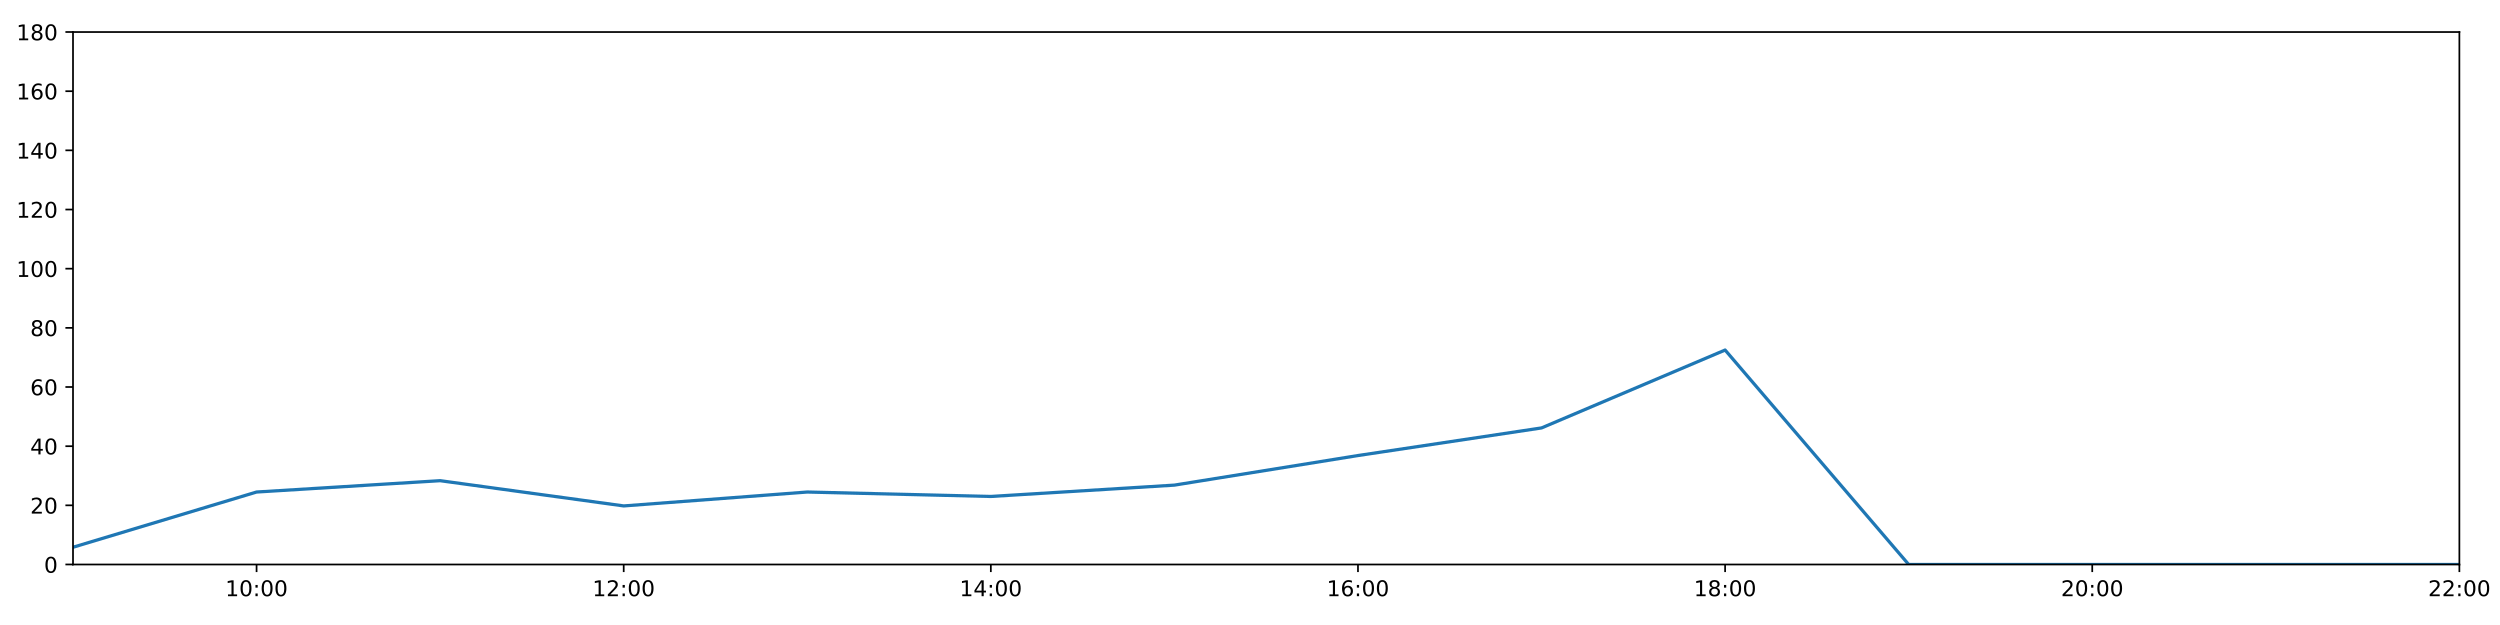
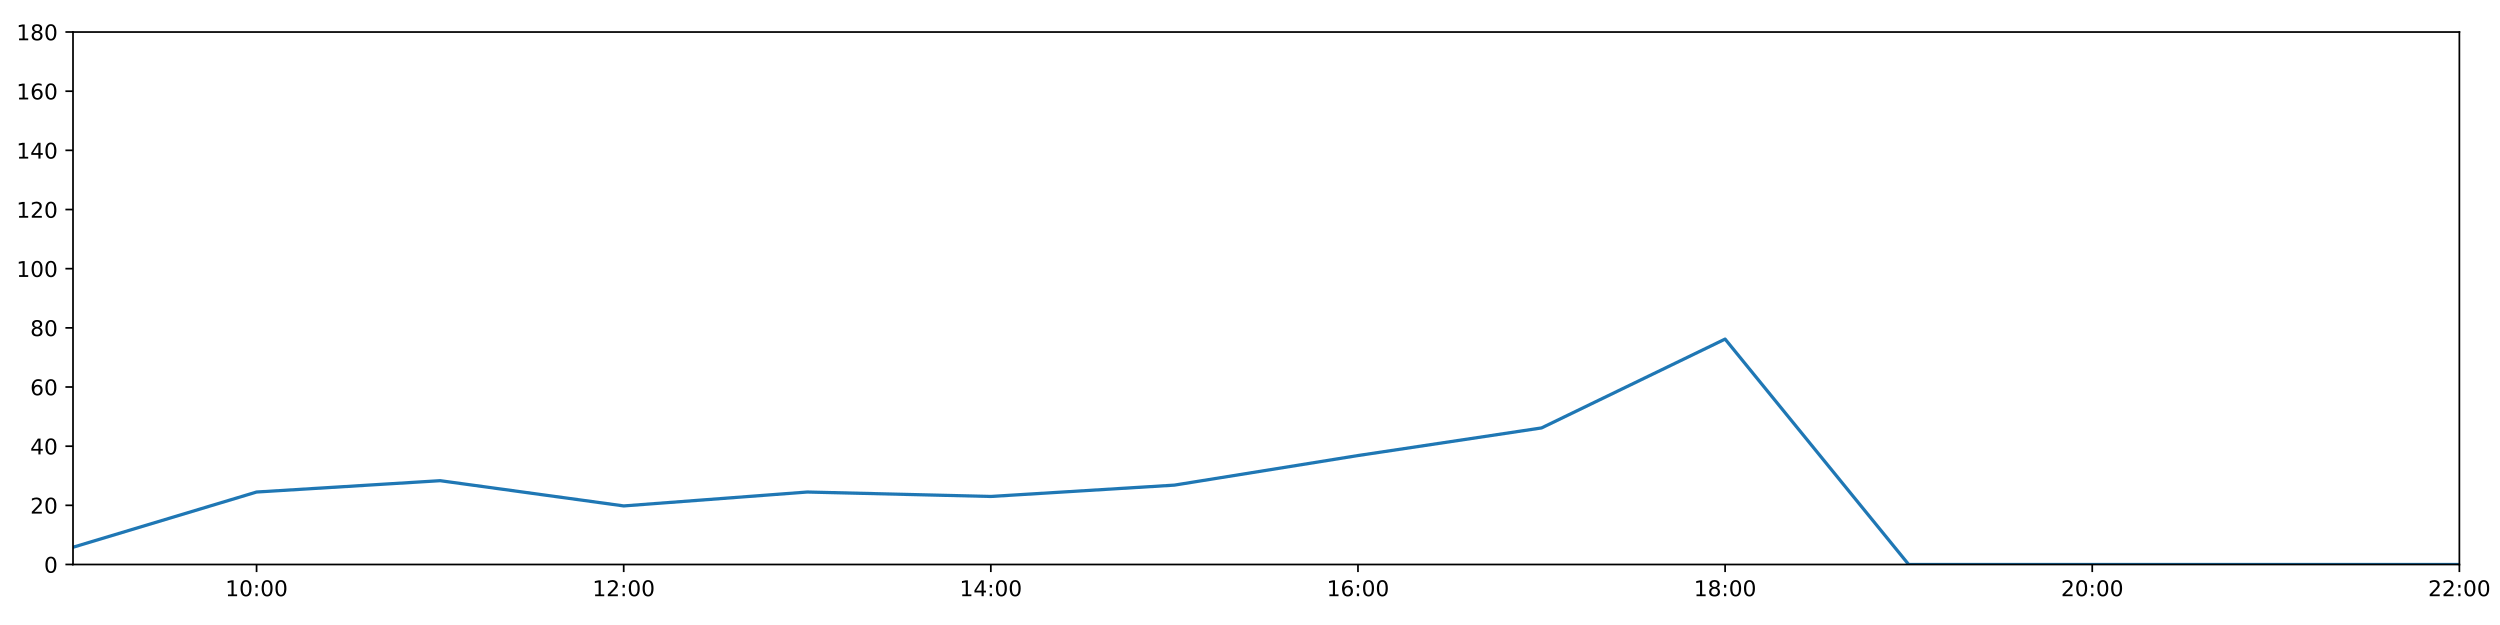
<svg xmlns="http://www.w3.org/2000/svg" xmlns:xlink="http://www.w3.org/1999/xlink" height="288pt" version="1.1" viewBox="0 0 1152 288" width="1152pt">
  <defs>
    <style type="text/css">
*{stroke-linecap:butt;stroke-linejoin:round;}
  </style>
  </defs>
  <g id="figure_1">
    <g id="patch_1">
      <path d="M 0 288  L 1152 288  L 1152 0  L 0 0  z " style="fill:#ffffff;" />
    </g>
    <g id="axes_1">
      <g id="patch_2">
        <path d="M 33.64 260.12  L 1133.28 260.12  L 1133.28 14.76  L 33.64 14.76  z " style="fill:#ffffff;" />
      </g>
      <g id="matplotlib.axis_1">
        <g id="xtick_1">
          <g id="line2d_1">
            <defs>
-               <path d="M 0 0  L 0 3.5  " id="ma1b0f3fa4a" style="stroke:#000000;stroke-width:0.8;" />
-             </defs>
-             <g>
-               <use style="stroke:#000000;stroke-width:0.8;" x="118.228" xlink:href="#ma1b0f3fa4a" y="260.12" />
+               <path d="M 0 0  L 0 3.5  " id="mf5013704fb" style="stroke:#000000;stroke-width:0.8;" />
+             </defs>
+             <g>
+               <use style="stroke:#000000;stroke-width:0.8;" x="118.228" xlink:href="#mf5013704fb" y="260.12" />
            </g>
          </g>
          <g id="text_1">
            <defs>
              <path d="M 12.406 8.297  L 28.516 8.297  L 28.516 63.922  L 10.984 60.406  L 10.984 69.391  L 28.422 72.906  L 38.281 72.906  L 38.281 8.297  L 54.391 8.297  L 54.391 0  L 12.406 0  z " id="DejaVuSans-49" />
              <path d="M 31.781 66.406  Q 24.172 66.406 20.328 58.906  Q 16.5 51.422 16.5 36.375  Q 16.5 21.391 20.328 13.891  Q 24.172 6.391 31.781 6.391  Q 39.453 6.391 43.281 13.891  Q 47.125 21.391 47.125 36.375  Q 47.125 51.422 43.281 58.906  Q 39.453 66.406 31.781 66.406  z M 31.781 74.219  Q 44.047 74.219 50.516 64.516  Q 56.984 54.828 56.984 36.375  Q 56.984 17.969 50.516 8.266  Q 44.047 -1.422 31.781 -1.422  Q 19.531 -1.422 13.062 8.266  Q 6.594 17.969 6.594 36.375  Q 6.594 54.828 13.062 64.516  Q 19.531 74.219 31.781 74.219  z " id="DejaVuSans-48" />
              <path d="M 11.719 12.406  L 22.016 12.406  L 22.016 0  L 11.719 0  z M 11.719 51.703  L 22.016 51.703  L 22.016 39.312  L 11.719 39.312  z " id="DejaVuSans-58" />
            </defs>
            <g transform="translate(103.8183 274.7184)scale(0.1 -0.1)">
              <use xlink:href="#DejaVuSans-49" />
              <use x="63.623" xlink:href="#DejaVuSans-48" />
              <use x="127.246" xlink:href="#DejaVuSans-58" />
              <use x="160.938" xlink:href="#DejaVuSans-48" />
              <use x="224.561" xlink:href="#DejaVuSans-48" />
            </g>
          </g>
        </g>
        <g id="xtick_2">
          <g id="line2d_2">
            <g>
-               <use style="stroke:#000000;stroke-width:0.8;" x="287.403" xlink:href="#ma1b0f3fa4a" y="260.12" />
+               <use style="stroke:#000000;stroke-width:0.8;" x="287.403" xlink:href="#mf5013704fb" y="260.12" />
            </g>
          </g>
          <g id="text_2">
            <defs>
              <path d="M 19.188 8.297  L 53.609 8.297  L 53.609 0  L 7.328 0  L 7.328 8.297  Q 12.938 14.109 22.625 23.891  Q 32.328 33.688 34.812 36.531  Q 39.547 41.844 41.422 45.531  Q 43.312 49.219 43.312 52.781  Q 43.312 58.594 39.234 62.25  Q 35.156 65.922 28.609 65.922  Q 23.969 65.922 18.812 64.312  Q 13.672 62.703 7.812 59.422  L 7.812 69.391  Q 13.766 71.781 18.938 73  Q 24.125 74.219 28.422 74.219  Q 39.75 74.219 46.484 68.547  Q 53.219 62.891 53.219 53.422  Q 53.219 48.922 51.531 44.891  Q 49.859 40.875 45.406 35.406  Q 44.188 33.984 37.641 27.219  Q 31.109 20.453 19.188 8.297  z " id="DejaVuSans-50" />
            </defs>
            <g transform="translate(272.9937 274.7184)scale(0.1 -0.1)">
              <use xlink:href="#DejaVuSans-49" />
              <use x="63.623" xlink:href="#DejaVuSans-50" />
              <use x="127.246" xlink:href="#DejaVuSans-58" />
              <use x="160.938" xlink:href="#DejaVuSans-48" />
              <use x="224.561" xlink:href="#DejaVuSans-48" />
            </g>
          </g>
        </g>
        <g id="xtick_3">
          <g id="line2d_3">
            <g>
-               <use style="stroke:#000000;stroke-width:0.8;" x="456.578" xlink:href="#ma1b0f3fa4a" y="260.12" />
+               <use style="stroke:#000000;stroke-width:0.8;" x="456.578" xlink:href="#mf5013704fb" y="260.12" />
            </g>
          </g>
          <g id="text_3">
            <defs>
              <path d="M 37.797 64.312  L 12.891 25.391  L 37.797 25.391  z M 35.203 72.906  L 47.609 72.906  L 47.609 25.391  L 58.016 25.391  L 58.016 17.188  L 47.609 17.188  L 47.609 0  L 37.797 0  L 37.797 17.188  L 4.891 17.188  L 4.891 26.703  z " id="DejaVuSans-52" />
            </defs>
            <g transform="translate(442.1691 274.7184)scale(0.1 -0.1)">
              <use xlink:href="#DejaVuSans-49" />
              <use x="63.623" xlink:href="#DejaVuSans-52" />
              <use x="127.246" xlink:href="#DejaVuSans-58" />
              <use x="160.938" xlink:href="#DejaVuSans-48" />
              <use x="224.561" xlink:href="#DejaVuSans-48" />
            </g>
          </g>
        </g>
        <g id="xtick_4">
          <g id="line2d_4">
            <g>
-               <use style="stroke:#000000;stroke-width:0.8;" x="625.754" xlink:href="#ma1b0f3fa4a" y="260.12" />
+               <use style="stroke:#000000;stroke-width:0.8;" x="625.754" xlink:href="#mf5013704fb" y="260.12" />
            </g>
          </g>
          <g id="text_4">
            <defs>
              <path d="M 33.016 40.375  Q 26.375 40.375 22.484 35.828  Q 18.609 31.297 18.609 23.391  Q 18.609 15.531 22.484 10.953  Q 26.375 6.391 33.016 6.391  Q 39.656 6.391 43.531 10.953  Q 47.406 15.531 47.406 23.391  Q 47.406 31.297 43.531 35.828  Q 39.656 40.375 33.016 40.375  z M 52.594 71.297  L 52.594 62.312  Q 48.875 64.062 45.094 64.984  Q 41.312 65.922 37.594 65.922  Q 27.828 65.922 22.672 59.328  Q 17.531 52.734 16.797 39.406  Q 19.672 43.656 24.016 45.922  Q 28.375 48.188 33.594 48.188  Q 44.578 48.188 50.953 41.516  Q 57.328 34.859 57.328 23.391  Q 57.328 12.156 50.688 5.359  Q 44.047 -1.422 33.016 -1.422  Q 20.359 -1.422 13.672 8.266  Q 6.984 17.969 6.984 36.375  Q 6.984 53.656 15.188 63.938  Q 23.391 74.219 37.203 74.219  Q 40.922 74.219 44.703 73.484  Q 48.484 72.75 52.594 71.297  z " id="DejaVuSans-54" />
            </defs>
            <g transform="translate(611.3445 274.7184)scale(0.1 -0.1)">
              <use xlink:href="#DejaVuSans-49" />
              <use x="63.623" xlink:href="#DejaVuSans-54" />
              <use x="127.246" xlink:href="#DejaVuSans-58" />
              <use x="160.938" xlink:href="#DejaVuSans-48" />
              <use x="224.561" xlink:href="#DejaVuSans-48" />
            </g>
          </g>
        </g>
        <g id="xtick_5">
          <g id="line2d_5">
            <g>
-               <use style="stroke:#000000;stroke-width:0.8;" x="794.929" xlink:href="#ma1b0f3fa4a" y="260.12" />
+               <use style="stroke:#000000;stroke-width:0.8;" x="794.929" xlink:href="#mf5013704fb" y="260.12" />
            </g>
          </g>
          <g id="text_5">
            <defs>
              <path d="M 31.781 34.625  Q 24.75 34.625 20.719 30.859  Q 16.703 27.094 16.703 20.516  Q 16.703 13.922 20.719 10.156  Q 24.75 6.391 31.781 6.391  Q 38.812 6.391 42.859 10.172  Q 46.922 13.969 46.922 20.516  Q 46.922 27.094 42.891 30.859  Q 38.875 34.625 31.781 34.625  z M 21.922 38.812  Q 15.578 40.375 12.031 44.719  Q 8.5 49.078 8.5 55.328  Q 8.5 64.062 14.719 69.141  Q 20.953 74.219 31.781 74.219  Q 42.672 74.219 48.875 69.141  Q 55.078 64.062 55.078 55.328  Q 55.078 49.078 51.531 44.719  Q 48 40.375 41.703 38.812  Q 48.828 37.156 52.797 32.312  Q 56.781 27.484 56.781 20.516  Q 56.781 9.906 50.312 4.234  Q 43.844 -1.422 31.781 -1.422  Q 19.734 -1.422 13.25 4.234  Q 6.781 9.906 6.781 20.516  Q 6.781 27.484 10.781 32.312  Q 14.797 37.156 21.922 38.812  z M 18.312 54.391  Q 18.312 48.734 21.844 45.562  Q 25.391 42.391 31.781 42.391  Q 38.141 42.391 41.719 45.562  Q 45.312 48.734 45.312 54.391  Q 45.312 60.062 41.719 63.234  Q 38.141 66.406 31.781 66.406  Q 25.391 66.406 21.844 63.234  Q 18.312 60.062 18.312 54.391  z " id="DejaVuSans-56" />
            </defs>
            <g transform="translate(780.5199 274.7184)scale(0.1 -0.1)">
              <use xlink:href="#DejaVuSans-49" />
              <use x="63.623" xlink:href="#DejaVuSans-56" />
              <use x="127.246" xlink:href="#DejaVuSans-58" />
              <use x="160.938" xlink:href="#DejaVuSans-48" />
              <use x="224.561" xlink:href="#DejaVuSans-48" />
            </g>
          </g>
        </g>
        <g id="xtick_6">
          <g id="line2d_6">
            <g>
-               <use style="stroke:#000000;stroke-width:0.8;" x="964.105" xlink:href="#ma1b0f3fa4a" y="260.12" />
+               <use style="stroke:#000000;stroke-width:0.8;" x="964.105" xlink:href="#mf5013704fb" y="260.12" />
            </g>
          </g>
          <g id="text_6">
            <g transform="translate(949.6952 274.7184)scale(0.1 -0.1)">
              <use xlink:href="#DejaVuSans-50" />
              <use x="63.623" xlink:href="#DejaVuSans-48" />
              <use x="127.246" xlink:href="#DejaVuSans-58" />
              <use x="160.938" xlink:href="#DejaVuSans-48" />
              <use x="224.561" xlink:href="#DejaVuSans-48" />
            </g>
          </g>
        </g>
        <g id="xtick_7">
          <g id="line2d_7">
            <g>
-               <use style="stroke:#000000;stroke-width:0.8;" x="1133.28" xlink:href="#ma1b0f3fa4a" y="260.12" />
+               <use style="stroke:#000000;stroke-width:0.8;" x="1133.28" xlink:href="#mf5013704fb" y="260.12" />
            </g>
          </g>
          <g id="text_7">
            <g transform="translate(1118.871 274.7184)scale(0.1 -0.1)">
              <use xlink:href="#DejaVuSans-50" />
              <use x="63.623" xlink:href="#DejaVuSans-50" />
              <use x="127.246" xlink:href="#DejaVuSans-58" />
              <use x="160.938" xlink:href="#DejaVuSans-48" />
              <use x="224.561" xlink:href="#DejaVuSans-48" />
            </g>
          </g>
        </g>
      </g>
      <g id="matplotlib.axis_2">
        <g id="ytick_1">
          <g id="line2d_8">
            <defs>
-               <path d="M 0 0  L -3.5 0  " id="mf0932fab60" style="stroke:#000000;stroke-width:0.8;" />
-             </defs>
-             <g>
-               <use style="stroke:#000000;stroke-width:0.8;" x="33.64" xlink:href="#mf0932fab60" y="260.12" />
+               <path d="M 0 0  L -3.5 0  " id="m1d76c05664" style="stroke:#000000;stroke-width:0.8;" />
+             </defs>
+             <g>
+               <use style="stroke:#000000;stroke-width:0.8;" x="33.64" xlink:href="#m1d76c05664" y="260.12" />
            </g>
          </g>
          <g id="text_8">
            <g transform="translate(20.2775 263.9192)scale(0.1 -0.1)">
              <use xlink:href="#DejaVuSans-48" />
            </g>
          </g>
        </g>
        <g id="ytick_2">
          <g id="line2d_9">
            <g>
-               <use style="stroke:#000000;stroke-width:0.8;" x="33.64" xlink:href="#mf0932fab60" y="232.858" />
+               <use style="stroke:#000000;stroke-width:0.8;" x="33.64" xlink:href="#m1d76c05664" y="232.858" />
            </g>
          </g>
          <g id="text_9">
            <g transform="translate(13.915 236.657)scale(0.1 -0.1)">
              <use xlink:href="#DejaVuSans-50" />
              <use x="63.623" xlink:href="#DejaVuSans-48" />
            </g>
          </g>
        </g>
        <g id="ytick_3">
          <g id="line2d_10">
            <g>
-               <use style="stroke:#000000;stroke-width:0.8;" x="33.64" xlink:href="#mf0932fab60" y="205.596" />
+               <use style="stroke:#000000;stroke-width:0.8;" x="33.64" xlink:href="#m1d76c05664" y="205.596" />
            </g>
          </g>
          <g id="text_10">
            <g transform="translate(13.915 209.3948)scale(0.1 -0.1)">
              <use xlink:href="#DejaVuSans-52" />
              <use x="63.623" xlink:href="#DejaVuSans-48" />
            </g>
          </g>
        </g>
        <g id="ytick_4">
          <g id="line2d_11">
            <g>
-               <use style="stroke:#000000;stroke-width:0.8;" x="33.64" xlink:href="#mf0932fab60" y="178.333" />
+               <use style="stroke:#000000;stroke-width:0.8;" x="33.64" xlink:href="#m1d76c05664" y="178.333" />
            </g>
          </g>
          <g id="text_11">
            <g transform="translate(13.915 182.1326)scale(0.1 -0.1)">
              <use xlink:href="#DejaVuSans-54" />
              <use x="63.623" xlink:href="#DejaVuSans-48" />
            </g>
          </g>
        </g>
        <g id="ytick_5">
          <g id="line2d_12">
            <g>
-               <use style="stroke:#000000;stroke-width:0.8;" x="33.64" xlink:href="#mf0932fab60" y="151.071" />
+               <use style="stroke:#000000;stroke-width:0.8;" x="33.64" xlink:href="#m1d76c05664" y="151.071" />
            </g>
          </g>
          <g id="text_12">
            <g transform="translate(13.915 154.8703)scale(0.1 -0.1)">
              <use xlink:href="#DejaVuSans-56" />
              <use x="63.623" xlink:href="#DejaVuSans-48" />
            </g>
          </g>
        </g>
        <g id="ytick_6">
          <g id="line2d_13">
            <g>
-               <use style="stroke:#000000;stroke-width:0.8;" x="33.64" xlink:href="#mf0932fab60" y="123.809" />
+               <use style="stroke:#000000;stroke-width:0.8;" x="33.64" xlink:href="#m1d76c05664" y="123.809" />
            </g>
          </g>
          <g id="text_13">
            <g transform="translate(7.5525 127.6081)scale(0.1 -0.1)">
              <use xlink:href="#DejaVuSans-49" />
              <use x="63.623" xlink:href="#DejaVuSans-48" />
              <use x="127.246" xlink:href="#DejaVuSans-48" />
            </g>
          </g>
        </g>
        <g id="ytick_7">
          <g id="line2d_14">
            <g>
-               <use style="stroke:#000000;stroke-width:0.8;" x="33.64" xlink:href="#mf0932fab60" y="96.547" />
+               <use style="stroke:#000000;stroke-width:0.8;" x="33.64" xlink:href="#m1d76c05664" y="96.547" />
            </g>
          </g>
          <g id="text_14">
            <g transform="translate(7.5525 100.3459)scale(0.1 -0.1)">
              <use xlink:href="#DejaVuSans-49" />
              <use x="63.623" xlink:href="#DejaVuSans-50" />
              <use x="127.246" xlink:href="#DejaVuSans-48" />
            </g>
          </g>
        </g>
        <g id="ytick_8">
          <g id="line2d_15">
            <g>
-               <use style="stroke:#000000;stroke-width:0.8;" x="33.64" xlink:href="#mf0932fab60" y="69.284" />
+               <use style="stroke:#000000;stroke-width:0.8;" x="33.64" xlink:href="#m1d76c05664" y="69.284" />
            </g>
          </g>
          <g id="text_15">
            <g transform="translate(7.5525 73.08366)scale(0.1 -0.1)">
              <use xlink:href="#DejaVuSans-49" />
              <use x="63.623" xlink:href="#DejaVuSans-52" />
              <use x="127.246" xlink:href="#DejaVuSans-48" />
            </g>
          </g>
        </g>
        <g id="ytick_9">
          <g id="line2d_16">
            <g>
-               <use style="stroke:#000000;stroke-width:0.8;" x="33.64" xlink:href="#mf0932fab60" y="42.022" />
+               <use style="stroke:#000000;stroke-width:0.8;" x="33.64" xlink:href="#m1d76c05664" y="42.022" />
            </g>
          </g>
          <g id="text_16">
            <g transform="translate(7.5525 45.82144)scale(0.1 -0.1)">
              <use xlink:href="#DejaVuSans-49" />
              <use x="63.623" xlink:href="#DejaVuSans-54" />
              <use x="127.246" xlink:href="#DejaVuSans-48" />
            </g>
          </g>
        </g>
        <g id="ytick_10">
          <g id="line2d_17">
            <g>
-               <use style="stroke:#000000;stroke-width:0.8;" x="33.64" xlink:href="#mf0932fab60" y="14.76" />
+               <use style="stroke:#000000;stroke-width:0.8;" x="33.64" xlink:href="#m1d76c05664" y="14.76" />
            </g>
          </g>
          <g id="text_17">
            <g transform="translate(7.5525 18.55922)scale(0.1 -0.1)">
              <use xlink:href="#DejaVuSans-49" />
              <use x="63.623" xlink:href="#DejaVuSans-56" />
              <use x="127.246" xlink:href="#DejaVuSans-48" />
            </g>
          </g>
        </g>
      </g>
      <g id="line2d_18">
-         <path clip-path="url(#p450ccc612d)" d="M 33.64 252.169  L 118.228 226.724  L 202.815 221.499  L 287.403 233.13  L 371.991 226.724  L 456.578 228.768  L 541.166 223.543  L 625.754 209.912  L 710.342 197.19  L 794.929 161.294  L 879.517 260.12  L 964.105 260.12  L 1048.692 260.12  L 1133.28 260.12  " style="fill:none;stroke:#1f77b4;stroke-linecap:square;stroke-width:1.5;" />
+         <path clip-path="url(#pb5ef25fd55)" d="M 33.64 252.169  L 118.228 226.724  L 202.815 221.499  L 287.403 233.13  L 371.991 226.724  L 456.578 228.768  L 541.166 223.543  L 625.754 209.912  L 710.342 197.19  L 794.929 156.251  L 879.517 260.12  L 964.105 260.12  L 1048.692 260.12  L 1133.28 260.12  " style="fill:none;stroke:#1f77b4;stroke-linecap:square;stroke-width:1.5;" />
      </g>
      <g id="patch_3">
        <path d="M 33.64 260.12  L 33.64 14.76  " style="fill:none;stroke:#000000;stroke-linecap:square;stroke-linejoin:miter;stroke-width:0.8;" />
      </g>
      <g id="patch_4">
        <path d="M 1133.28 260.12  L 1133.28 14.76  " style="fill:none;stroke:#000000;stroke-linecap:square;stroke-linejoin:miter;stroke-width:0.8;" />
      </g>
      <g id="patch_5">
        <path d="M 33.64 260.12  L 1133.28 260.12  " style="fill:none;stroke:#000000;stroke-linecap:square;stroke-linejoin:miter;stroke-width:0.8;" />
      </g>
      <g id="patch_6">
        <path d="M 33.64 14.76  L 1133.28 14.76  " style="fill:none;stroke:#000000;stroke-linecap:square;stroke-linejoin:miter;stroke-width:0.8;" />
      </g>
    </g>
  </g>
  <defs>
-     <clipPath id="p450ccc612d">
+     <clipPath id="pb5ef25fd55">
      <rect height="245.36" width="1099.64" x="33.64" y="14.76" />
    </clipPath>
  </defs>
</svg>
